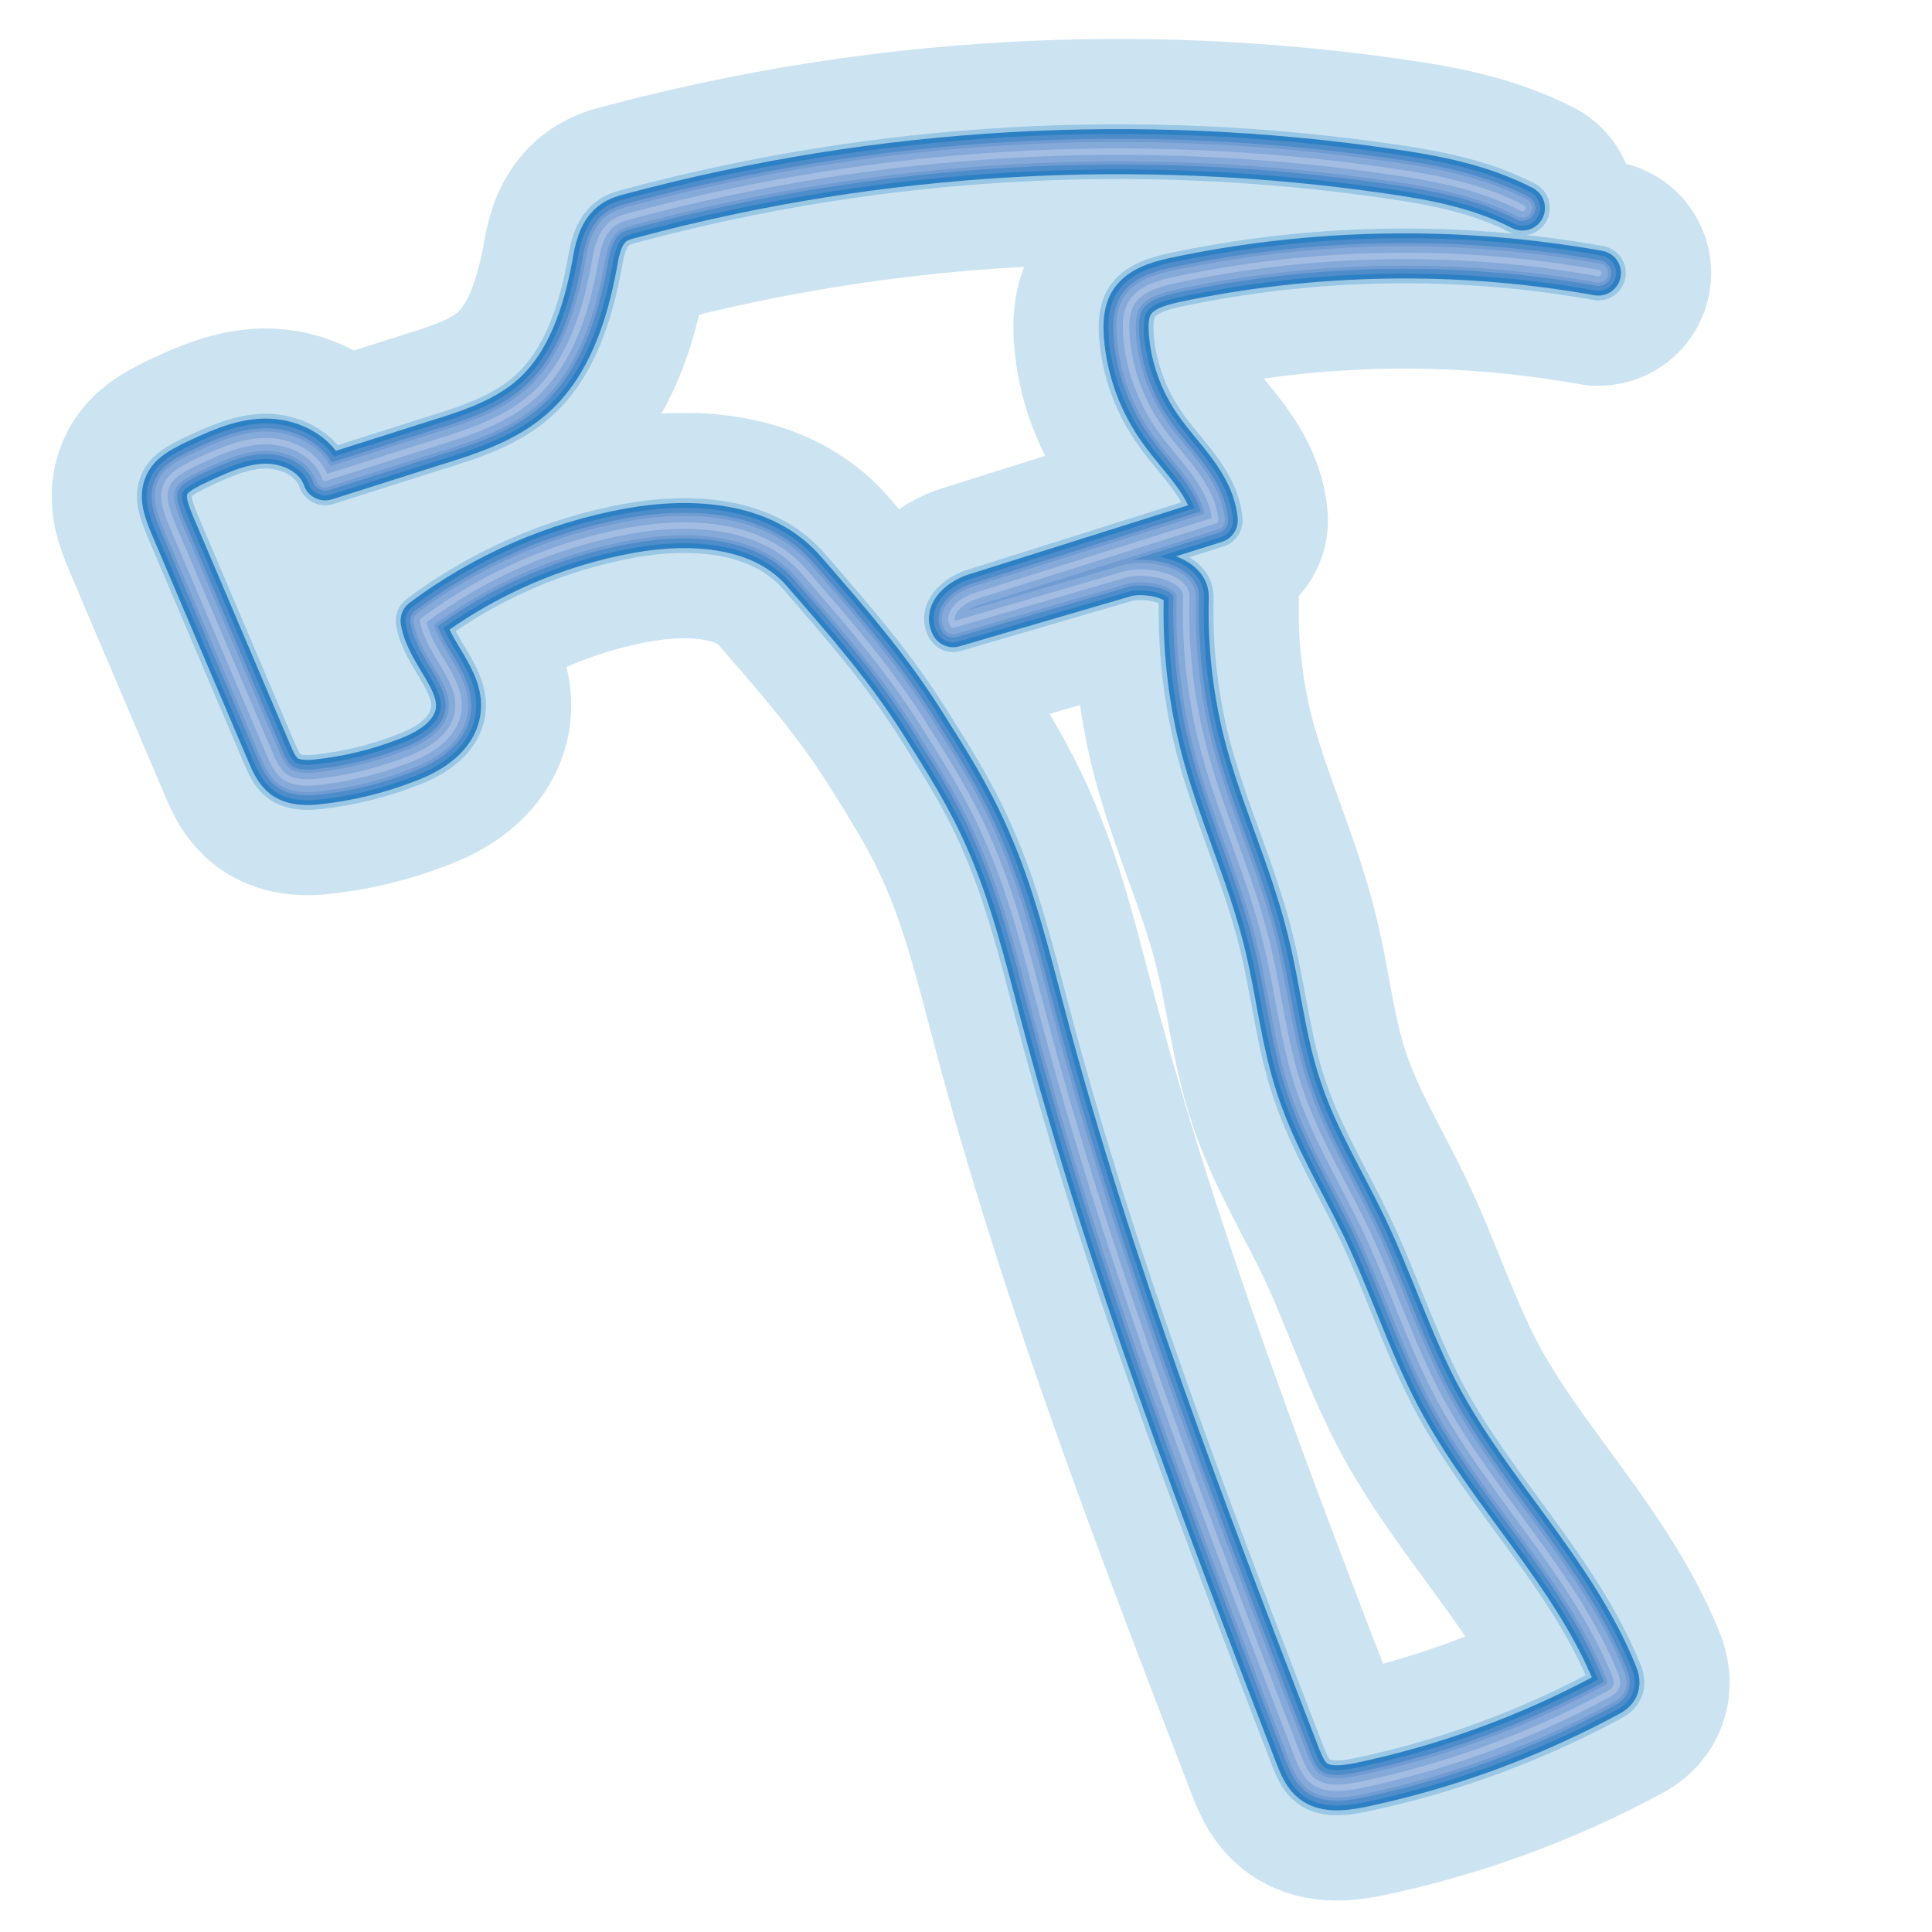
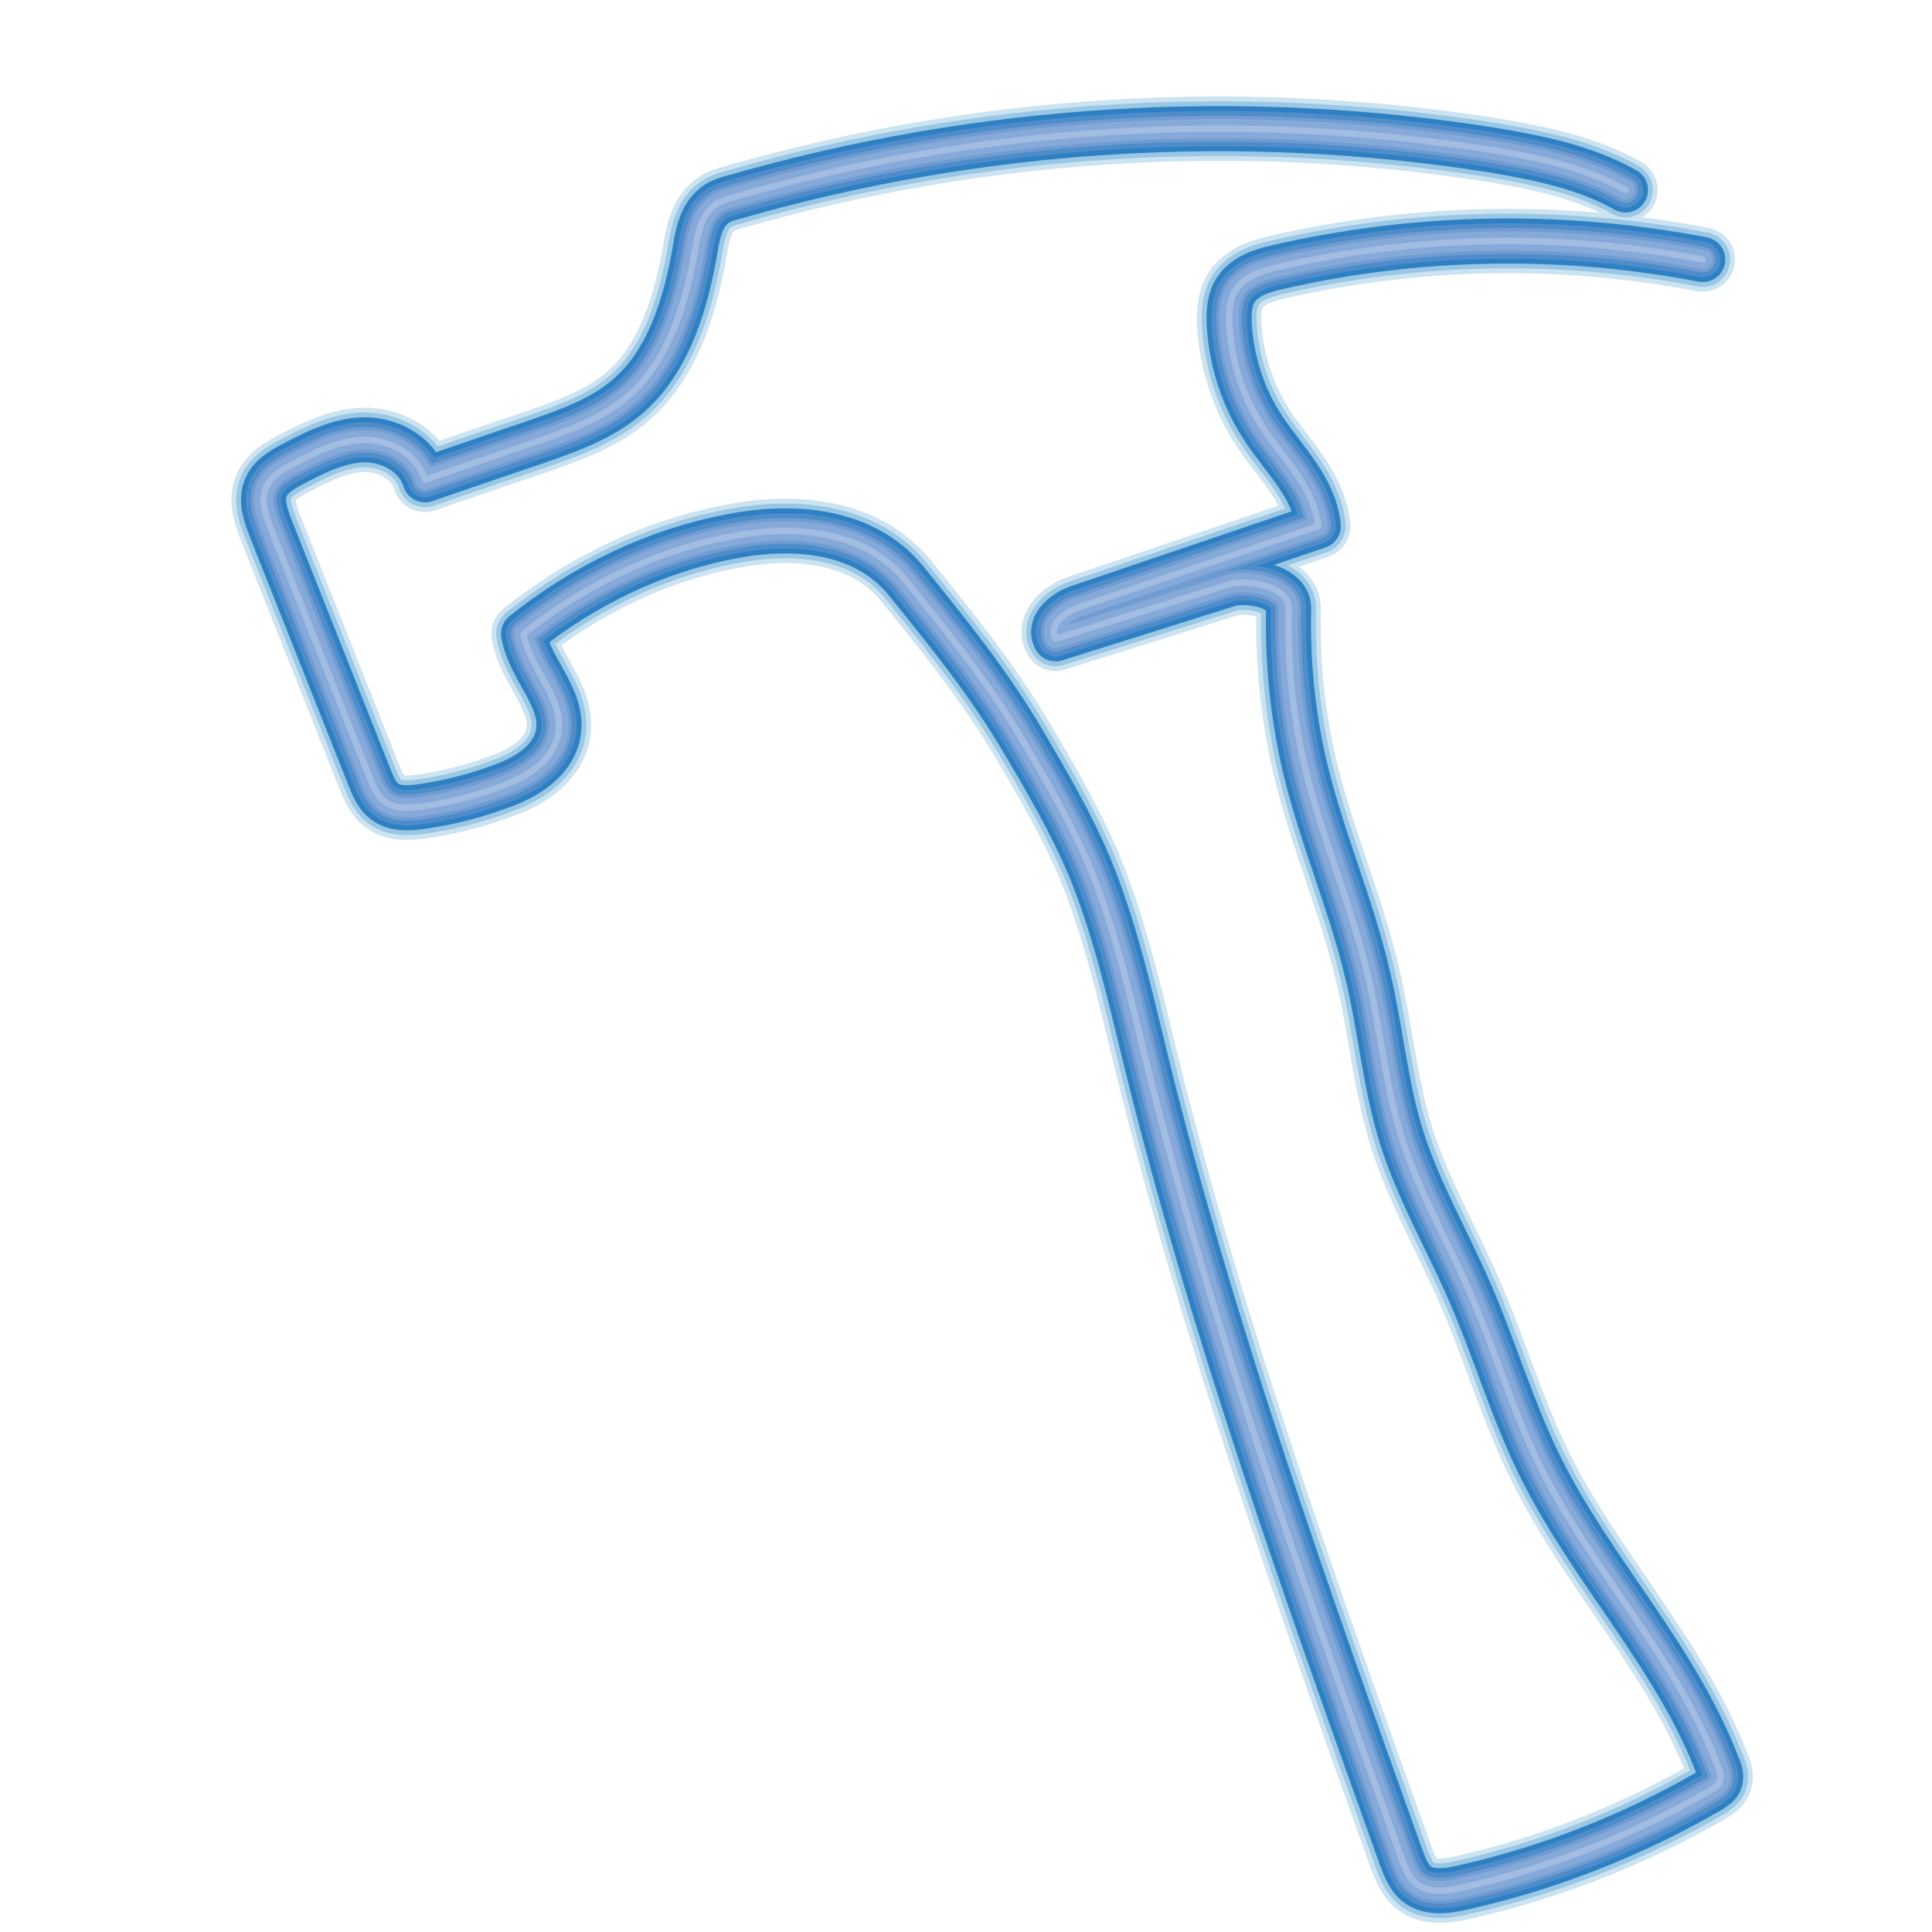
<svg xmlns="http://www.w3.org/2000/svg" version="1.1" id="Layer_1" x="0px" y="0px" viewBox="0 0 300 300" enable-background="new 0 0 300 300" xml:space="preserve">
  <g>
-     <path opacity="0.2" fill="none" stroke="#0073BC" stroke-width="35" stroke-linecap="round" stroke-linejoin="round" d="   M236.4,32.3c-6.4-3.3-13.5-4.7-20.6-5.7c-39.1-5.7-79.2-3.4-117.4,6.8C97.2,33.7,96,34,95,34.8c-1.8,1.5-2.3,4-2.7,6.4   c-1.4,7.5-3.9,15.2-9.4,20.2c-4.3,3.9-9.9,5.7-15.4,7.4c-5.7,1.8-11.3,3.6-17,5.4c-1.3-3.8-5.6-5.8-9.5-5.7s-7.6,1.9-11.2,3.6   c-1.5,0.8-3.2,1.6-3.9,3.2c-0.9,1.9,0,4.1,0.8,6.1c5,11.8,10.1,23.7,15.1,35.5c0.6,1.4,1.2,2.8,2.4,3.7c1.5,1,3.4,1,5.2,0.8   c4.6-0.5,9.2-1.6,13.6-3.3c3.6-1.3,7.4-3.6,8.1-7.4c0.9-5.1-4.5-9.2-5.4-14.3c9.5-7.1,20.5-11.9,32.1-14c9.5-1.7,20.7-1.1,27.1,6.4   c6.7,7.7,12.9,14.8,18.4,23.5c3.6,5.7,7.2,11.4,9.9,17.6c4,8.9,6.3,18.5,8.8,27.9c10.4,39.3,25,77.2,39.6,115.1   c0.5,1.2,1,2.4,1.9,3.3c1.9,1.9,5,1.5,7.6,1c13.4-2.8,26.3-7.5,38.4-14c0.6-0.3,1.3-0.7,1.5-1.4c0.2-0.6,0-1.3-0.3-2   c-6.5-15.8-19.4-28-27.4-43.1c-4.4-8.4-7.3-17.5-11.4-26.1c-3.4-7.1-7.6-13.9-10.1-21.4c-2.6-7.6-3.3-15.7-5.3-23.5   c-2.6-10.4-7.3-20.2-9.9-30.6c-1.8-7.3-2.6-14.9-2.4-22.4c0.1-3.2-6.4-4.4-9.5-3.5c-8.9,2.6-17.8,5.2-26.7,7.8   c-1.1-1.9,1.5-3.9,3.6-4.5c12.4-3.9,24.7-7.8,37.1-11.7c-0.5-5.5-5.2-9.5-8.4-14c-3.1-4.3-5-9.4-5.4-14.7c-0.1-1.7-0.1-3.4,0.7-4.9   c1.3-2.3,4.1-3.1,6.7-3.7c21.6-4.6,44.1-5,65.9-1.1" />
-     <path opacity="0.25" fill="none" stroke="#0073BC" stroke-width="8.5" stroke-linecap="round" stroke-linejoin="round" d="   M236.4,32.3c-6.4-3.3-13.5-4.7-20.6-5.7c-39.1-5.7-79.2-3.4-117.4,6.8C97.2,33.7,96,34,95,34.8c-1.8,1.5-2.3,4-2.7,6.4   c-1.4,7.5-3.9,15.2-9.4,20.2c-4.3,3.9-9.9,5.7-15.4,7.4c-5.7,1.8-11.3,3.6-17,5.4c-1.3-3.8-5.6-5.8-9.5-5.7s-7.6,1.9-11.2,3.6   c-1.5,0.8-3.2,1.6-3.9,3.2c-0.9,1.9,0,4.1,0.8,6.1c5,11.8,10.1,23.7,15.1,35.5c0.6,1.4,1.2,2.8,2.4,3.7c1.5,1,3.4,1,5.2,0.8   c4.6-0.5,9.2-1.6,13.6-3.3c3.6-1.3,7.4-3.6,8.1-7.4c0.9-5.1-4.5-9.2-5.4-14.3c9.5-7.1,20.5-11.9,32.1-14c9.5-1.7,20.7-1.1,27.1,6.4   c6.7,7.7,12.9,14.8,18.4,23.5c3.6,5.7,7.2,11.4,9.9,17.6c4,8.9,6.3,18.5,8.8,27.9c10.4,39.3,25,77.2,39.6,115.1   c0.5,1.2,1,2.4,1.9,3.3c1.9,1.9,5,1.5,7.6,1c13.4-2.8,26.3-7.5,38.4-14c0.6-0.3,1.3-0.7,1.5-1.4c0.2-0.6,0-1.3-0.3-2   c-6.5-15.8-19.4-28-27.4-43.1c-4.4-8.4-7.3-17.5-11.4-26.1c-3.4-7.1-7.6-13.9-10.1-21.4c-2.6-7.6-3.3-15.7-5.3-23.5   c-2.6-10.4-7.3-20.2-9.9-30.6c-1.8-7.3-2.6-14.9-2.4-22.4c0.1-3.2-6.4-4.4-9.5-3.5c-8.9,2.6-17.8,5.2-26.7,7.8   c-1.1-1.9,1.5-3.9,3.6-4.5c12.4-3.9,24.7-7.8,37.1-11.7c-0.5-5.5-5.2-9.5-8.4-14c-3.1-4.3-5-9.4-5.4-14.7c-0.1-1.7-0.1-3.4,0.7-4.9   c1.3-2.3,4.1-3.1,6.7-3.7c21.6-4.6,44.1-5,65.9-1.1" />
-     <path opacity="0.3" fill="none" stroke="#0073BC" stroke-width="5" stroke-linecap="round" stroke-linejoin="round" d="M236.4,32.3   c-6.4-3.3-13.5-4.7-20.6-5.7c-39.1-5.7-79.2-3.4-117.4,6.8C97.2,33.7,96,34,95,34.8c-1.8,1.5-2.3,4-2.7,6.4   c-1.4,7.5-3.9,15.2-9.4,20.2c-4.3,3.9-9.9,5.7-15.4,7.4c-5.7,1.8-11.3,3.6-17,5.4c-1.3-3.8-5.6-5.8-9.5-5.7s-7.6,1.9-11.2,3.6   c-1.5,0.8-3.2,1.6-3.9,3.2c-0.9,1.9,0,4.1,0.8,6.1c5,11.8,10.1,23.7,15.1,35.5c0.6,1.4,1.2,2.8,2.4,3.7c1.5,1,3.4,1,5.2,0.8   c4.6-0.5,9.2-1.6,13.6-3.3c3.6-1.3,7.4-3.6,8.1-7.4c0.9-5.1-4.5-9.2-5.4-14.3c9.5-7.1,20.5-11.9,32.1-14c9.5-1.7,20.7-1.1,27.1,6.4   c6.7,7.7,12.9,14.8,18.4,23.5c3.6,5.7,7.2,11.4,9.9,17.6c4,8.9,6.3,18.5,8.8,27.9c10.4,39.3,25,77.2,39.6,115.1   c0.5,1.2,1,2.4,1.9,3.3c1.9,1.9,5,1.5,7.6,1c13.4-2.8,26.3-7.5,38.4-14c0.6-0.3,1.3-0.7,1.5-1.4c0.2-0.6,0-1.3-0.3-2   c-6.5-15.8-19.4-28-27.4-43.1c-4.4-8.4-7.3-17.5-11.4-26.1c-3.4-7.1-7.6-13.9-10.1-21.4c-2.6-7.6-3.3-15.7-5.3-23.5   c-2.6-10.4-7.3-20.2-9.9-30.6c-1.8-7.3-2.6-14.9-2.4-22.4c0.1-3.2-6.4-4.4-9.5-3.5c-8.9,2.6-17.8,5.2-26.7,7.8   c-1.1-1.9,1.5-3.9,3.6-4.5c12.4-3.9,24.7-7.8,37.1-11.7c-0.5-5.5-5.2-9.5-8.4-14c-3.1-4.3-5-9.4-5.4-14.7c-0.1-1.7-0.1-3.4,0.7-4.9   c1.3-2.3,4.1-3.1,6.7-3.7c21.6-4.6,44.1-5,65.9-1.1" />
-     <path fill="none" stroke="#2C80C3" stroke-width="7" stroke-linecap="round" stroke-linejoin="round" d="M236.4,32.3   c-6.4-3.3-13.5-4.7-20.6-5.7c-39.1-5.7-79.2-3.4-117.4,6.8C97.2,33.7,96,34,95,34.8c-1.8,1.5-2.3,4-2.7,6.4   c-1.4,7.5-3.9,15.2-9.4,20.2c-4.3,3.9-9.9,5.7-15.4,7.4c-5.7,1.8-11.3,3.6-17,5.4c-1.3-3.8-5.6-5.8-9.5-5.7s-7.6,1.9-11.2,3.6   c-1.5,0.8-3.2,1.6-3.9,3.2c-0.9,1.9,0,4.1,0.8,6.1c5,11.8,10.1,23.7,15.1,35.5c0.6,1.4,1.2,2.8,2.4,3.7c1.5,1,3.4,1,5.2,0.8   c4.6-0.5,9.2-1.6,13.6-3.3c3.6-1.3,7.4-3.6,8.1-7.4c0.9-5.1-4.5-9.2-5.4-14.3c9.5-7.1,20.5-11.9,32.1-14c9.5-1.7,20.7-1.1,27.1,6.4   c6.7,7.7,12.9,14.8,18.4,23.5c3.6,5.7,7.2,11.4,9.9,17.6c4,8.9,6.3,18.5,8.8,27.9c10.4,39.3,25,77.2,39.6,115.1   c0.5,1.2,1,2.4,1.9,3.3c1.9,1.9,5,1.5,7.6,1c13.4-2.8,26.3-7.5,38.4-14c0.6-0.3,1.3-0.7,1.5-1.4c0.2-0.6,0-1.3-0.3-2   c-6.5-15.8-19.4-28-27.4-43.1c-4.4-8.4-7.3-17.5-11.4-26.1c-3.4-7.1-7.6-13.9-10.1-21.4c-2.6-7.6-3.3-15.7-5.3-23.5   c-2.6-10.4-7.3-20.2-9.9-30.6c-1.8-7.3-2.6-14.9-2.4-22.4c0.1-3.2-6.4-4.4-9.5-3.5c-8.9,2.6-17.8,5.2-26.7,7.8   c-1.1-1.9,1.5-3.9,3.6-4.5c12.4-3.9,24.7-7.8,37.1-11.7c-0.5-5.5-5.2-9.5-8.4-14c-3.1-4.3-5-9.4-5.4-14.7c-0.1-1.7-0.1-3.4,0.7-4.9   c1.3-2.3,4.1-3.1,6.7-3.7c21.6-4.6,44.1-5,65.9-1.1" />
-     <path fill="none" stroke="#4F8CCA" stroke-width="5.5" stroke-linecap="round" stroke-linejoin="round" d="M236.4,32.3   c-6.4-3.3-13.5-4.7-20.6-5.7c-39.1-5.7-79.2-3.4-117.4,6.8C97.2,33.7,96,34,95,34.8c-1.8,1.5-2.3,4-2.7,6.4   c-1.4,7.5-3.9,15.2-9.4,20.2c-4.3,3.9-9.9,5.7-15.4,7.4c-5.7,1.8-11.3,3.6-17,5.4c-1.3-3.8-5.6-5.8-9.5-5.7s-7.6,1.9-11.2,3.6   c-1.5,0.8-3.2,1.6-3.9,3.2c-0.9,1.9,0,4.1,0.8,6.1c5,11.8,10.1,23.7,15.1,35.5c0.6,1.4,1.2,2.8,2.4,3.7c1.5,1,3.4,1,5.2,0.8   c4.6-0.5,9.2-1.6,13.6-3.3c3.6-1.3,7.4-3.6,8.1-7.4c0.9-5.1-4.5-9.2-5.4-14.3c9.5-7.1,20.5-11.9,32.1-14c9.5-1.7,20.7-1.1,27.1,6.4   c6.7,7.7,12.9,14.8,18.4,23.5c3.6,5.7,7.2,11.4,9.9,17.6c4,8.9,6.3,18.5,8.8,27.9c10.4,39.3,25,77.2,39.6,115.1   c0.5,1.2,1,2.4,1.9,3.3c1.9,1.9,5,1.5,7.6,1c13.4-2.8,26.3-7.5,38.4-14c0.6-0.3,1.3-0.7,1.5-1.4c0.2-0.6,0-1.3-0.3-2   c-6.5-15.8-19.4-28-27.4-43.1c-4.4-8.4-7.3-17.5-11.4-26.1c-3.4-7.1-7.6-13.9-10.1-21.4c-2.6-7.6-3.3-15.7-5.3-23.5   c-2.6-10.4-7.3-20.2-9.9-30.6c-1.8-7.3-2.6-14.9-2.4-22.4c0.1-3.2-6.4-4.4-9.5-3.5c-8.9,2.6-17.8,5.2-26.7,7.8   c-1.1-1.9,1.5-3.9,3.6-4.5c12.4-3.9,24.7-7.8,37.1-11.7c-0.5-5.5-5.2-9.5-8.4-14c-3.1-4.3-5-9.4-5.4-14.7c-0.1-1.7-0.1-3.4,0.7-4.9   c1.3-2.3,4.1-3.1,6.7-3.7c21.6-4.6,44.1-5,65.9-1.1" />
-     <path fill="none" stroke="#709CD2" stroke-width="4" stroke-linecap="round" stroke-linejoin="round" d="M236.4,32.3   c-6.4-3.3-13.5-4.7-20.6-5.7c-39.1-5.7-79.2-3.4-117.4,6.8C97.2,33.7,96,34,95,34.8c-1.8,1.5-2.3,4-2.7,6.4   c-1.4,7.5-3.9,15.2-9.4,20.2c-4.3,3.9-9.9,5.7-15.4,7.4c-5.7,1.8-11.3,3.6-17,5.4c-1.3-3.8-5.6-5.8-9.5-5.7s-7.6,1.9-11.2,3.6   c-1.5,0.8-3.2,1.6-3.9,3.2c-0.9,1.9,0,4.1,0.8,6.1c5,11.8,10.1,23.7,15.1,35.5c0.6,1.4,1.2,2.8,2.4,3.7c1.5,1,3.4,1,5.2,0.8   c4.6-0.5,9.2-1.6,13.6-3.3c3.6-1.3,7.4-3.6,8.1-7.4c0.9-5.1-4.5-9.2-5.4-14.3c9.5-7.1,20.5-11.9,32.1-14c9.5-1.7,20.7-1.1,27.1,6.4   c6.7,7.7,12.9,14.8,18.4,23.5c3.6,5.7,7.2,11.4,9.9,17.6c4,8.9,6.3,18.5,8.8,27.9c10.4,39.3,25,77.2,39.6,115.1   c0.5,1.2,1,2.4,1.9,3.3c1.9,1.9,5,1.5,7.6,1c13.4-2.8,26.3-7.5,38.4-14c0.6-0.3,1.3-0.7,1.5-1.4c0.2-0.6,0-1.3-0.3-2   c-6.5-15.8-19.4-28-27.4-43.1c-4.4-8.4-7.3-17.5-11.4-26.1c-3.4-7.1-7.6-13.9-10.1-21.4c-2.6-7.6-3.3-15.7-5.3-23.5   c-2.6-10.4-7.3-20.2-9.9-30.6c-1.8-7.3-2.6-14.9-2.4-22.4c0.1-3.2-6.4-4.4-9.5-3.5c-8.9,2.6-17.8,5.2-26.7,7.8   c-1.1-1.9,1.5-3.9,3.6-4.5c12.4-3.9,24.7-7.8,37.1-11.7c-0.5-5.5-5.2-9.5-8.4-14c-3.1-4.3-5-9.4-5.4-14.7c-0.1-1.7-0.1-3.4,0.7-4.9   c1.3-2.3,4.1-3.1,6.7-3.7c21.6-4.6,44.1-5,65.9-1.1" />
-     <path fill="none" stroke="#85A9D9" stroke-width="3" stroke-linecap="round" stroke-linejoin="round" d="M236.4,32.3   c-6.4-3.3-13.5-4.7-20.6-5.7c-39.1-5.7-79.2-3.4-117.4,6.8C97.2,33.7,96,34,95,34.8c-1.8,1.5-2.3,4-2.7,6.4   c-1.4,7.5-3.9,15.2-9.4,20.2c-4.3,3.9-9.9,5.7-15.4,7.4c-5.7,1.8-11.3,3.6-17,5.4c-1.3-3.8-5.6-5.8-9.5-5.7s-7.6,1.9-11.2,3.6   c-1.5,0.8-3.2,1.6-3.9,3.2c-0.9,1.9,0,4.1,0.8,6.1c5,11.8,10.1,23.7,15.1,35.5c0.6,1.4,1.2,2.8,2.4,3.7c1.5,1,3.4,1,5.2,0.8   c4.6-0.5,9.2-1.6,13.6-3.3c3.6-1.3,7.4-3.6,8.1-7.4c0.9-5.1-4.5-9.2-5.4-14.3c9.5-7.1,20.5-11.9,32.1-14c9.5-1.7,20.7-1.1,27.1,6.4   c6.7,7.7,12.9,14.8,18.4,23.5c3.6,5.7,7.2,11.4,9.9,17.6c4,8.9,6.3,18.5,8.8,27.9c10.4,39.3,25,77.2,39.6,115.1   c0.5,1.2,1,2.4,1.9,3.3c1.9,1.9,5,1.5,7.6,1c13.4-2.8,26.3-7.5,38.4-14c0.6-0.3,1.3-0.7,1.5-1.4c0.2-0.6,0-1.3-0.3-2   c-6.5-15.8-19.4-28-27.4-43.1c-4.4-8.4-7.3-17.5-11.4-26.1c-3.4-7.1-7.6-13.9-10.1-21.4c-2.6-7.6-3.3-15.7-5.3-23.5   c-2.6-10.4-7.3-20.2-9.9-30.6c-1.8-7.3-2.6-14.9-2.4-22.4c0.1-3.2-6.4-4.4-9.5-3.5c-8.9,2.6-17.8,5.2-26.7,7.8   c-1.1-1.9,1.5-3.9,3.6-4.5c12.4-3.9,24.7-7.8,37.1-11.7c-0.5-5.5-5.2-9.5-8.4-14c-3.1-4.3-5-9.4-5.4-14.7c-0.1-1.7-0.1-3.4,0.7-4.9   c1.3-2.3,4.1-3.1,6.7-3.7c21.6-4.6,44.1-5,65.9-1.1" />
-     <path fill="none" stroke="#A3BCE2" stroke-linecap="round" stroke-linejoin="round" d="M236.4,32.3c-6.4-3.3-13.5-4.7-20.6-5.7   c-39.1-5.7-79.2-3.4-117.4,6.8C97.2,33.7,96,34,95,34.8c-1.8,1.5-2.3,4-2.7,6.4c-1.4,7.5-3.9,15.2-9.4,20.2   c-4.3,3.9-9.9,5.7-15.4,7.4c-5.7,1.8-11.3,3.6-17,5.4c-1.3-3.8-5.6-5.8-9.5-5.7s-7.6,1.9-11.2,3.6c-1.5,0.8-3.2,1.6-3.9,3.2   c-0.9,1.9,0,4.1,0.8,6.1c5,11.8,10.1,23.7,15.1,35.5c0.6,1.4,1.2,2.8,2.4,3.7c1.5,1,3.4,1,5.2,0.8c4.6-0.5,9.2-1.6,13.6-3.3   c3.6-1.3,7.4-3.6,8.1-7.4c0.9-5.1-4.5-9.2-5.4-14.3c9.5-7.1,20.5-11.9,32.1-14c9.5-1.7,20.7-1.1,27.1,6.4   c6.7,7.7,12.9,14.8,18.4,23.5c3.6,5.7,7.2,11.4,9.9,17.6c4,8.9,6.3,18.5,8.8,27.9c10.4,39.3,25,77.2,39.6,115.1   c0.5,1.2,1,2.4,1.9,3.3c1.9,1.9,5,1.5,7.6,1c13.4-2.8,26.3-7.5,38.4-14c0.6-0.3,1.3-0.7,1.5-1.4c0.2-0.6,0-1.3-0.3-2   c-6.5-15.8-19.4-28-27.4-43.1c-4.4-8.4-7.3-17.5-11.4-26.1c-3.4-7.1-7.6-13.9-10.1-21.4c-2.6-7.6-3.3-15.7-5.3-23.5   c-2.6-10.4-7.3-20.2-9.9-30.6c-1.8-7.3-2.6-14.9-2.4-22.4c0.1-3.2-6.4-4.4-9.5-3.5c-8.9,2.6-17.8,5.2-26.7,7.8   c-1.1-1.9,1.5-3.9,3.6-4.5c12.4-3.9,24.7-7.8,37.1-11.7c-0.5-5.5-5.2-9.5-8.4-14c-3.1-4.3-5-9.4-5.4-14.7c-0.1-1.7-0.1-3.4,0.7-4.9   c1.3-2.3,4.1-3.1,6.7-3.7c21.6-4.6,44.1-5,65.9-1.1" />
+     <path opacity="0.2" fill="none" stroke="#0073BC" stroke-width="10" stroke-linecap="round" stroke-linejoin="round" d="   M252.4,29.5c-6.4-3.6-13.6-5-20.7-6.2c-39.2-6.2-79.5-3.7-117.7,7.3c-1.2,0.3-2.5,0.7-3.4,1.6c-1.8,1.6-2.3,4.3-2.7,6.8   c-1.4,8-3.9,16.3-9.5,21.7c-4.3,4.2-10,6.1-15.4,8c-5.7,1.9-11.4,3.9-17,5.8c-1.3-4.1-5.6-6.3-9.6-6.2c-3.9,0.1-7.6,2-11.2,3.9   c-1.5,0.8-3.2,1.8-3.9,3.5c-0.9,2.1,0,4.4,0.8,6.5c5.1,12.8,10.1,25.5,15.2,38.3c0.6,1.5,1.2,3.1,2.5,4c1.5,1.1,3.4,1,5.2,0.8   c4.6-0.6,9.2-1.8,13.6-3.5c3.6-1.4,7.4-3.9,8.1-8c0.9-5.5-4.5-9.9-5.4-15.4c9.5-7.6,20.6-12.9,32.2-15.1c9.6-1.9,20.7-1.1,27.2,6.9   c6.7,8.3,12.9,15.9,18.4,25.3c3.6,6.1,7.2,12.3,10,18.9c4,9.6,6.3,19.9,8.8,30.1c10.4,42.3,25.1,83.2,39.7,124   c0.5,1.3,1,2.6,1.9,3.6c1.9,2,5,1.6,7.6,1c13.4-3,26.4-8.1,38.5-15.1c0.6-0.4,1.3-0.8,1.5-1.5c0.2-0.7,0-1.5-0.3-2.1   c-6.5-17.1-19.4-30.2-27.5-46.4c-4.5-9-7.3-18.9-11.4-28.1c-3.4-7.7-7.6-15-10.2-23.1c-2.6-8.2-3.3-16.9-5.3-25.3   c-2.6-11.2-7.3-21.7-9.9-32.9c-1.8-7.9-2.6-16-2.4-24.1c0.1-3.5-6.5-4.7-9.5-3.7c-8.9,2.8-17.8,5.6-26.7,8.4   c-1.2-2.1,1.5-4.2,3.6-4.9c12.4-4.2,24.8-8.4,37.2-12.6c-0.6-5.9-5.2-10.2-8.4-15c-3.1-4.6-5-10.2-5.4-15.9   c-0.1-1.8-0.1-3.7,0.7-5.3c1.3-2.5,4.1-3.4,6.7-4c21.7-5,44.2-5.4,66.1-1.2" />
+     <path opacity="0.25" fill="none" stroke="#0073BC" stroke-width="8.5" stroke-linecap="round" stroke-linejoin="round" d="   M252.4,29.5c-6.4-3.6-13.6-5-20.7-6.2c-39.2-6.2-79.5-3.7-117.7,7.3c-1.2,0.3-2.5,0.7-3.4,1.6c-1.8,1.6-2.3,4.3-2.7,6.8   c-1.4,8-3.9,16.3-9.5,21.7c-4.3,4.2-10,6.1-15.4,8c-5.7,1.9-11.4,3.9-17,5.8c-1.3-4.1-5.6-6.3-9.6-6.2c-3.9,0.1-7.6,2-11.2,3.9   c-1.5,0.8-3.2,1.8-3.9,3.5c-0.9,2.1,0,4.4,0.8,6.5c5.1,12.8,10.1,25.5,15.2,38.3c0.6,1.5,1.2,3.1,2.5,4c1.5,1.1,3.4,1,5.2,0.8   c4.6-0.6,9.2-1.8,13.6-3.5c3.6-1.4,7.4-3.9,8.1-8c0.9-5.5-4.5-9.9-5.4-15.4c9.5-7.6,20.6-12.9,32.2-15.1c9.6-1.9,20.7-1.1,27.2,6.9   c6.7,8.3,12.9,15.9,18.4,25.3c3.6,6.1,7.2,12.3,10,18.9c4,9.6,6.3,19.9,8.8,30.1c10.4,42.3,25.1,83.2,39.7,124   c0.5,1.3,1,2.6,1.9,3.6c1.9,2,5,1.6,7.6,1c13.4-3,26.4-8.1,38.5-15.1c0.6-0.4,1.3-0.8,1.5-1.5c0.2-0.7,0-1.5-0.3-2.1   c-6.5-17.1-19.4-30.2-27.5-46.4c-4.5-9-7.3-18.9-11.4-28.1c-3.4-7.7-7.6-15-10.2-23.1c-2.6-8.2-3.3-16.9-5.3-25.3   c-2.6-11.2-7.3-21.7-9.9-32.9c-1.8-7.9-2.6-16-2.4-24.1c0.1-3.5-6.5-4.7-9.5-3.7c-8.9,2.8-17.8,5.6-26.7,8.4   c-1.2-2.1,1.5-4.2,3.6-4.9c12.4-4.2,24.8-8.4,37.2-12.6c-0.6-5.9-5.2-10.2-8.4-15c-3.1-4.6-5-10.2-5.4-15.9   c-0.1-1.8-0.1-3.7,0.7-5.3c1.3-2.5,4.1-3.4,6.7-4c21.7-5,44.2-5.4,66.1-1.2" />
+     <path opacity="0.3" fill="none" stroke="#0073BC" stroke-width="5" stroke-linecap="round" stroke-linejoin="round" d="M252.4,29.5   c-6.4-3.6-13.6-5-20.7-6.2c-39.2-6.2-79.5-3.7-117.7,7.3c-1.2,0.3-2.5,0.7-3.4,1.6c-1.8,1.6-2.3,4.3-2.7,6.8   c-1.4,8-3.9,16.3-9.5,21.7c-4.3,4.2-10,6.1-15.4,8c-5.7,1.9-11.4,3.9-17,5.8c-1.3-4.1-5.6-6.3-9.6-6.2c-3.9,0.1-7.6,2-11.2,3.9   c-1.5,0.8-3.2,1.8-3.9,3.5c-0.9,2.1,0,4.4,0.8,6.5c5.1,12.8,10.1,25.5,15.2,38.3c0.6,1.5,1.2,3.1,2.5,4c1.5,1.1,3.4,1,5.2,0.8   c4.6-0.6,9.2-1.8,13.6-3.5c3.6-1.4,7.4-3.9,8.1-8c0.9-5.5-4.5-9.9-5.4-15.4c9.5-7.6,20.6-12.9,32.2-15.1c9.6-1.9,20.7-1.1,27.2,6.9   c6.7,8.3,12.9,15.9,18.4,25.3c3.6,6.1,7.2,12.3,10,18.9c4,9.6,6.3,19.9,8.8,30.1c10.4,42.3,25.1,83.2,39.7,124   c0.5,1.3,1,2.6,1.9,3.6c1.9,2,5,1.6,7.6,1c13.4-3,26.4-8.1,38.5-15.1c0.6-0.4,1.3-0.8,1.5-1.5c0.2-0.7,0-1.5-0.3-2.1   c-6.5-17.1-19.4-30.2-27.5-46.4c-4.5-9-7.3-18.9-11.4-28.1c-3.4-7.7-7.6-15-10.2-23.1c-2.6-8.2-3.3-16.9-5.3-25.3   c-2.6-11.2-7.3-21.7-9.9-32.9c-1.8-7.9-2.6-16-2.4-24.1c0.1-3.5-6.5-4.7-9.5-3.7c-8.9,2.8-17.8,5.6-26.7,8.4   c-1.2-2.1,1.5-4.2,3.6-4.9c12.4-4.2,24.8-8.4,37.2-12.6c-0.6-5.9-5.2-10.2-8.4-15c-3.1-4.6-5-10.2-5.4-15.9   c-0.1-1.8-0.1-3.7,0.7-5.3c1.3-2.5,4.1-3.4,6.7-4c21.7-5,44.2-5.4,66.1-1.2" />
+     <path fill="none" stroke="#2C80C3" stroke-width="7" stroke-linecap="round" stroke-linejoin="round" d="M252.4,29.5   c-6.4-3.6-13.6-5-20.7-6.2c-39.2-6.2-79.5-3.7-117.7,7.3c-1.2,0.3-2.5,0.7-3.4,1.6c-1.8,1.6-2.3,4.3-2.7,6.8   c-1.4,8-3.9,16.3-9.5,21.7c-4.3,4.2-10,6.1-15.4,8c-5.7,1.9-11.4,3.9-17,5.8c-1.3-4.1-5.6-6.3-9.6-6.2c-3.9,0.1-7.6,2-11.2,3.9   c-1.5,0.8-3.2,1.8-3.9,3.5c-0.9,2.1,0,4.4,0.8,6.5c5.1,12.8,10.1,25.5,15.2,38.3c0.6,1.5,1.2,3.1,2.5,4c1.5,1.1,3.4,1,5.2,0.8   c4.6-0.6,9.2-1.8,13.6-3.5c3.6-1.4,7.4-3.9,8.1-8c0.9-5.5-4.5-9.9-5.4-15.4c9.5-7.6,20.6-12.9,32.2-15.1c9.6-1.9,20.7-1.1,27.2,6.9   c6.7,8.3,12.9,15.9,18.4,25.3c3.6,6.1,7.2,12.3,10,18.9c4,9.6,6.3,19.9,8.8,30.1c10.4,42.3,25.1,83.2,39.7,124   c0.5,1.3,1,2.6,1.9,3.6c1.9,2,5,1.6,7.6,1c13.4-3,26.4-8.1,38.5-15.1c0.6-0.4,1.3-0.8,1.5-1.5c0.2-0.7,0-1.5-0.3-2.1   c-6.5-17.1-19.4-30.2-27.5-46.4c-4.5-9-7.3-18.9-11.4-28.1c-3.4-7.7-7.6-15-10.2-23.1c-2.6-8.2-3.3-16.9-5.3-25.3   c-2.6-11.2-7.3-21.7-9.9-32.9c-1.8-7.9-2.6-16-2.4-24.1c0.1-3.5-6.5-4.7-9.5-3.7c-8.9,2.8-17.8,5.6-26.7,8.4   c-1.2-2.1,1.5-4.2,3.6-4.9c12.4-4.2,24.8-8.4,37.2-12.6c-0.6-5.9-5.2-10.2-8.4-15c-3.1-4.6-5-10.2-5.4-15.9   c-0.1-1.8-0.1-3.7,0.7-5.3c1.3-2.5,4.1-3.4,6.7-4c21.7-5,44.2-5.4,66.1-1.2" />
+     <path fill="none" stroke="#4F8CCA" stroke-width="5.5" stroke-linecap="round" stroke-linejoin="round" d="M252.4,29.5   c-6.4-3.6-13.6-5-20.7-6.2c-39.2-6.2-79.5-3.7-117.7,7.3c-1.2,0.3-2.5,0.7-3.4,1.6c-1.8,1.6-2.3,4.3-2.7,6.8   c-1.4,8-3.9,16.3-9.5,21.7c-4.3,4.2-10,6.1-15.4,8c-5.7,1.9-11.4,3.9-17,5.8c-1.3-4.1-5.6-6.3-9.6-6.2c-3.9,0.1-7.6,2-11.2,3.9   c-1.5,0.8-3.2,1.8-3.9,3.5c-0.9,2.1,0,4.4,0.8,6.5c5.1,12.8,10.1,25.5,15.2,38.3c0.6,1.5,1.2,3.1,2.5,4c1.5,1.1,3.4,1,5.2,0.8   c4.6-0.6,9.2-1.8,13.6-3.5c3.6-1.4,7.4-3.9,8.1-8c0.9-5.5-4.5-9.9-5.4-15.4c9.5-7.6,20.6-12.9,32.2-15.1c9.6-1.9,20.7-1.1,27.2,6.9   c6.7,8.3,12.9,15.9,18.4,25.3c3.6,6.1,7.2,12.3,10,18.9c4,9.6,6.3,19.9,8.8,30.1c10.4,42.3,25.1,83.2,39.7,124   c0.5,1.3,1,2.6,1.9,3.6c1.9,2,5,1.6,7.6,1c13.4-3,26.4-8.1,38.5-15.1c0.6-0.4,1.3-0.8,1.5-1.5c0.2-0.7,0-1.5-0.3-2.1   c-6.5-17.1-19.4-30.2-27.5-46.4c-4.5-9-7.3-18.9-11.4-28.1c-3.4-7.7-7.6-15-10.2-23.1c-2.6-8.2-3.3-16.9-5.3-25.3   c-2.6-11.2-7.3-21.7-9.9-32.9c-1.8-7.9-2.6-16-2.4-24.1c0.1-3.5-6.5-4.7-9.5-3.7c-8.9,2.8-17.8,5.6-26.7,8.4   c-1.2-2.1,1.5-4.2,3.6-4.9c12.4-4.2,24.8-8.4,37.2-12.6c-0.6-5.9-5.2-10.2-8.4-15c-3.1-4.6-5-10.2-5.4-15.9   c-0.1-1.8-0.1-3.7,0.7-5.3c1.3-2.5,4.1-3.4,6.7-4c21.7-5,44.2-5.4,66.1-1.2" />
+     <path fill="none" stroke="#709CD2" stroke-width="4" stroke-linecap="round" stroke-linejoin="round" d="M252.4,29.5   c-6.4-3.6-13.6-5-20.7-6.2c-39.2-6.2-79.5-3.7-117.7,7.3c-1.2,0.3-2.5,0.7-3.4,1.6c-1.8,1.6-2.3,4.3-2.7,6.8   c-1.4,8-3.9,16.3-9.5,21.7c-4.3,4.2-10,6.1-15.4,8c-5.7,1.9-11.4,3.9-17,5.8c-1.3-4.1-5.6-6.3-9.6-6.2c-3.9,0.1-7.6,2-11.2,3.9   c-1.5,0.8-3.2,1.8-3.9,3.5c-0.9,2.1,0,4.4,0.8,6.5c5.1,12.8,10.1,25.5,15.2,38.3c0.6,1.5,1.2,3.1,2.5,4c1.5,1.1,3.4,1,5.2,0.8   c4.6-0.6,9.2-1.8,13.6-3.5c3.6-1.4,7.4-3.9,8.1-8c0.9-5.5-4.5-9.9-5.4-15.4c9.5-7.6,20.6-12.9,32.2-15.1c9.6-1.9,20.7-1.1,27.2,6.9   c6.7,8.3,12.9,15.9,18.4,25.3c3.6,6.1,7.2,12.3,10,18.9c4,9.6,6.3,19.9,8.8,30.1c10.4,42.3,25.1,83.2,39.7,124   c0.5,1.3,1,2.6,1.9,3.6c1.9,2,5,1.6,7.6,1c13.4-3,26.4-8.1,38.5-15.1c0.6-0.4,1.3-0.8,1.5-1.5c0.2-0.7,0-1.5-0.3-2.1   c-6.5-17.1-19.4-30.2-27.5-46.4c-4.5-9-7.3-18.9-11.4-28.1c-3.4-7.7-7.6-15-10.2-23.1c-2.6-8.2-3.3-16.9-5.3-25.3   c-2.6-11.2-7.3-21.7-9.9-32.9c-1.8-7.9-2.6-16-2.4-24.1c0.1-3.5-6.5-4.7-9.5-3.7c-8.9,2.8-17.8,5.6-26.7,8.4   c-1.2-2.1,1.5-4.2,3.6-4.9c12.4-4.2,24.8-8.4,37.2-12.6c-0.6-5.9-5.2-10.2-8.4-15c-3.1-4.6-5-10.2-5.4-15.9   c-0.1-1.8-0.1-3.7,0.7-5.3c1.3-2.5,4.1-3.4,6.7-4c21.7-5,44.2-5.4,66.1-1.2" />
+     <path fill="none" stroke="#85A9D9" stroke-width="3" stroke-linecap="round" stroke-linejoin="round" d="M252.4,29.5   c-6.4-3.6-13.6-5-20.7-6.2c-39.2-6.2-79.5-3.7-117.7,7.3c-1.2,0.3-2.5,0.7-3.4,1.6c-1.8,1.6-2.3,4.3-2.7,6.8   c-1.4,8-3.9,16.3-9.5,21.7c-4.3,4.2-10,6.1-15.4,8c-5.7,1.9-11.4,3.9-17,5.8c-1.3-4.1-5.6-6.3-9.6-6.2c-3.9,0.1-7.6,2-11.2,3.9   c-1.5,0.8-3.2,1.8-3.9,3.5c-0.9,2.1,0,4.4,0.8,6.5c5.1,12.8,10.1,25.5,15.2,38.3c0.6,1.5,1.2,3.1,2.5,4c1.5,1.1,3.4,1,5.2,0.8   c4.6-0.6,9.2-1.8,13.6-3.5c3.6-1.4,7.4-3.9,8.1-8c0.9-5.5-4.5-9.9-5.4-15.4c9.5-7.6,20.6-12.9,32.2-15.1c9.6-1.9,20.7-1.1,27.2,6.9   c6.7,8.3,12.9,15.9,18.4,25.3c3.6,6.1,7.2,12.3,10,18.9c4,9.6,6.3,19.9,8.8,30.1c10.4,42.3,25.1,83.2,39.7,124   c0.5,1.3,1,2.6,1.9,3.6c1.9,2,5,1.6,7.6,1c13.4-3,26.4-8.1,38.5-15.1c0.6-0.4,1.3-0.8,1.5-1.5c0.2-0.7,0-1.5-0.3-2.1   c-6.5-17.1-19.4-30.2-27.5-46.4c-4.5-9-7.3-18.9-11.4-28.1c-3.4-7.7-7.6-15-10.2-23.1c-2.6-8.2-3.3-16.9-5.3-25.3   c-2.6-11.2-7.3-21.7-9.9-32.9c-1.8-7.9-2.6-16-2.4-24.1c0.1-3.5-6.5-4.7-9.5-3.7c-8.9,2.8-17.8,5.6-26.7,8.4   c-1.2-2.1,1.5-4.2,3.6-4.9c12.4-4.2,24.8-8.4,37.2-12.6c-0.6-5.9-5.2-10.2-8.4-15c-3.1-4.6-5-10.2-5.4-15.9   c-0.1-1.8-0.1-3.7,0.7-5.3c1.3-2.5,4.1-3.4,6.7-4c21.7-5,44.2-5.4,66.1-1.2" />
+     <path fill="none" stroke="#A3BCE2" stroke-linecap="round" stroke-linejoin="round" d="M252.4,29.5c-6.4-3.6-13.6-5-20.7-6.2   c-39.2-6.2-79.5-3.7-117.7,7.3c-1.2,0.3-2.5,0.7-3.4,1.6c-1.8,1.6-2.3,4.3-2.7,6.8c-1.4,8-3.9,16.3-9.5,21.7   c-4.3,4.2-10,6.1-15.4,8c-5.7,1.9-11.4,3.9-17,5.8c-1.3-4.1-5.6-6.3-9.6-6.2c-3.9,0.1-7.6,2-11.2,3.9c-1.5,0.8-3.2,1.8-3.9,3.5   c-0.9,2.1,0,4.4,0.8,6.5c5.1,12.8,10.1,25.5,15.2,38.3c0.6,1.5,1.2,3.1,2.5,4c1.5,1.1,3.4,1,5.2,0.8c4.6-0.6,9.2-1.8,13.6-3.5   c3.6-1.4,7.4-3.9,8.1-8c0.9-5.5-4.5-9.9-5.4-15.4c9.5-7.6,20.6-12.9,32.2-15.1c9.6-1.9,20.7-1.1,27.2,6.9   c6.7,8.3,12.9,15.9,18.4,25.3c3.6,6.1,7.2,12.3,10,18.9c4,9.6,6.3,19.9,8.8,30.1c10.4,42.3,25.1,83.2,39.7,124   c0.5,1.3,1,2.6,1.9,3.6c1.9,2,5,1.6,7.6,1c13.4-3,26.4-8.1,38.5-15.1c0.6-0.4,1.3-0.8,1.5-1.5c0.2-0.7,0-1.5-0.3-2.1   c-6.5-17.1-19.4-30.2-27.5-46.4c-4.5-9-7.3-18.9-11.4-28.1c-3.4-7.7-7.6-15-10.2-23.1c-2.6-8.2-3.3-16.9-5.3-25.3   c-2.6-11.2-7.3-21.7-9.9-32.9c-1.8-7.9-2.6-16-2.4-24.1c0.1-3.5-6.5-4.7-9.5-3.7c-8.9,2.8-17.8,5.6-26.7,8.4   c-1.2-2.1,1.5-4.2,3.6-4.9c12.4-4.2,24.8-8.4,37.2-12.6c-0.6-5.9-5.2-10.2-8.4-15c-3.1-4.6-5-10.2-5.4-15.9   c-0.1-1.8-0.1-3.7,0.7-5.3c1.3-2.5,4.1-3.4,6.7-4c21.7-5,44.2-5.4,66.1-1.2" />
  </g>
</svg>
